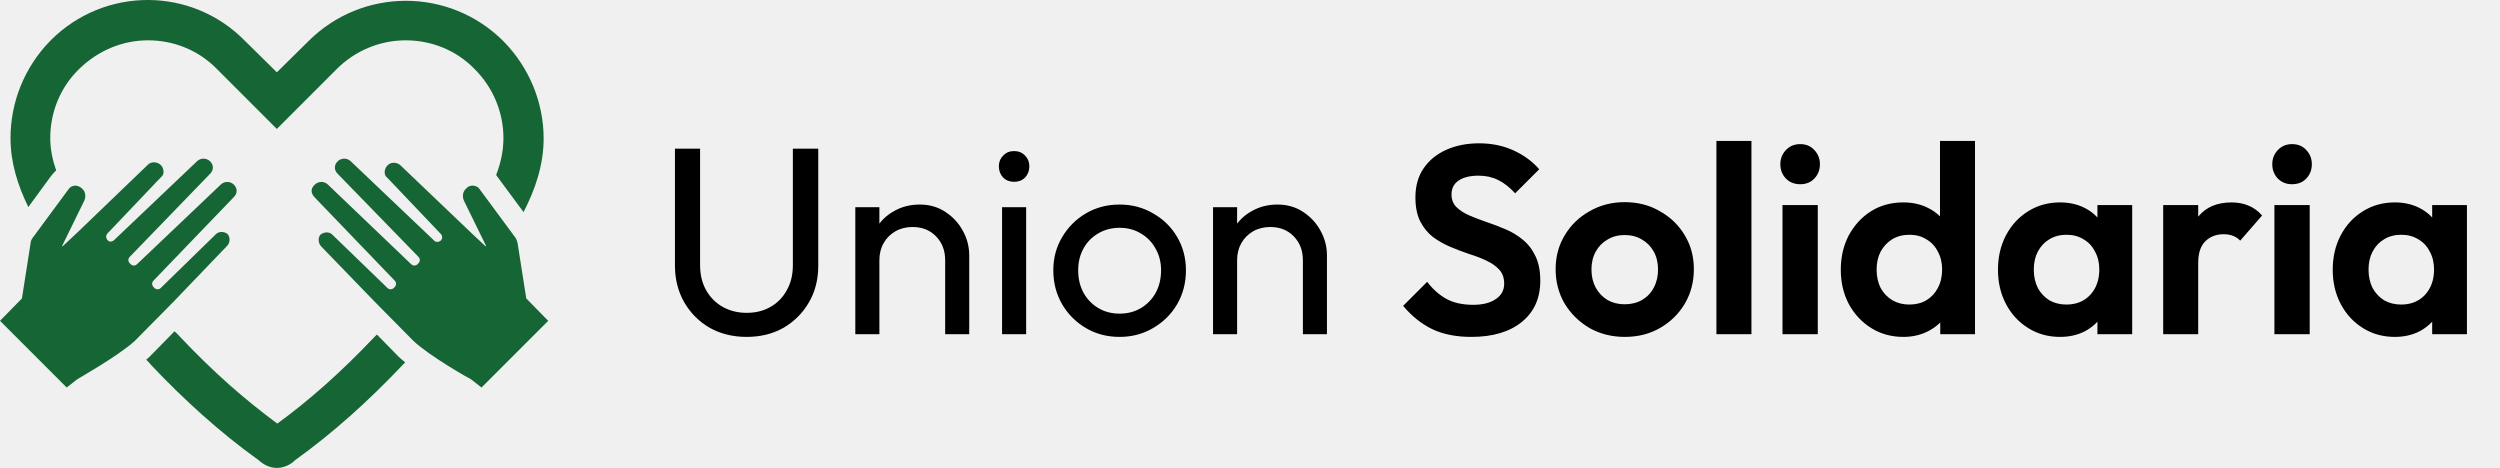
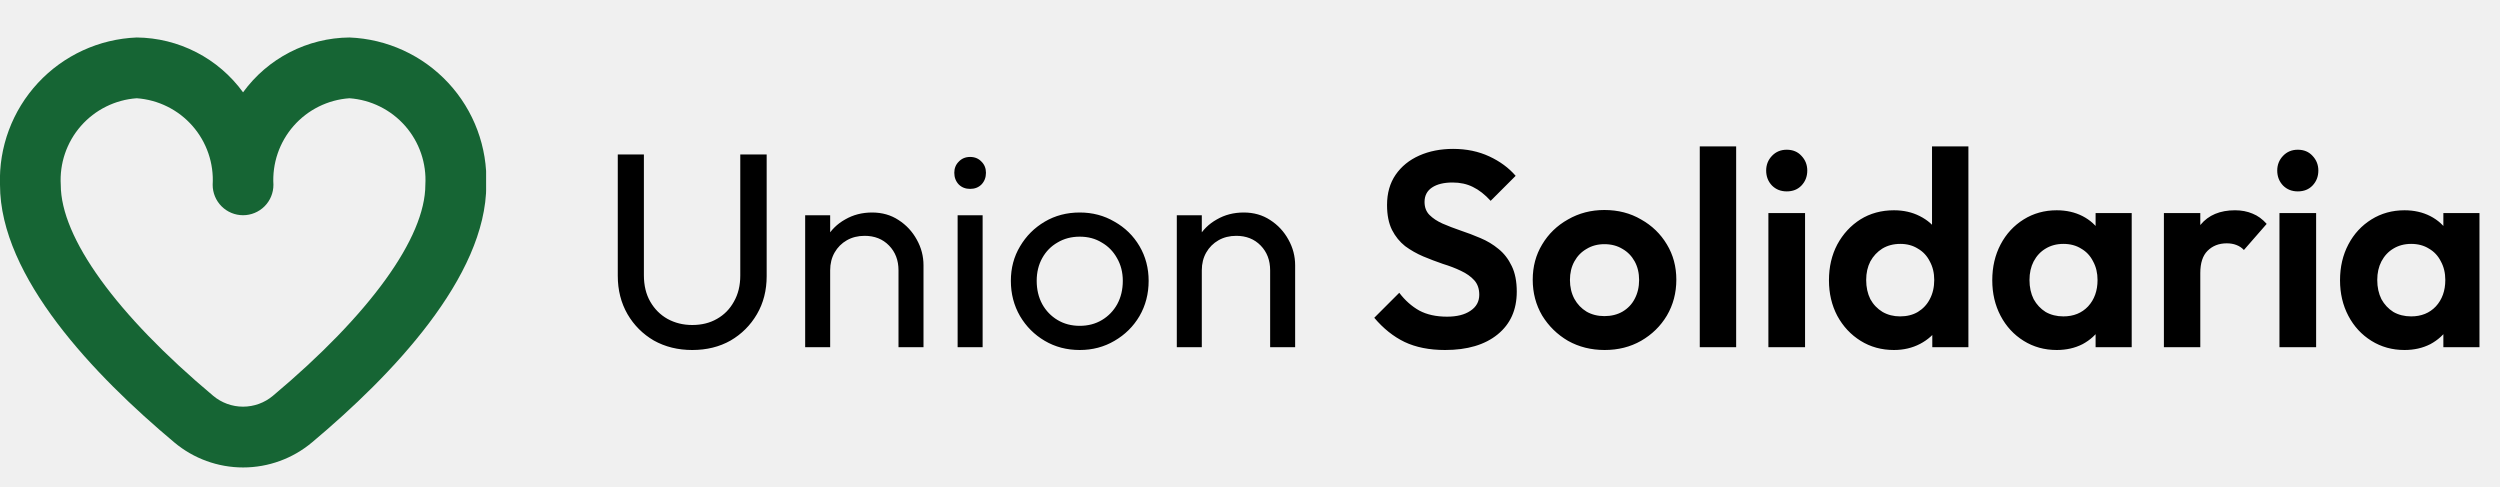
- <svg xmlns="http://www.w3.org/2000/svg" width="187" height="35" viewBox="0 0 187 35" fill="none">
-   <path d="M17.017 18.359C17.222 18.119 17.222 17.709 17.017 17.504C16.778 17.299 16.368 17.299 16.163 17.504L12.028 21.537C11.892 21.673 11.687 21.673 11.55 21.537L11.482 21.468C11.345 21.331 11.345 21.127 11.482 20.99L17.496 14.736C17.769 14.463 17.769 14.087 17.496 13.814C17.222 13.54 16.778 13.54 16.505 13.814L10.251 19.76C10.115 19.896 9.91 19.896 9.773 19.76L9.705 19.691C9.568 19.555 9.568 19.35 9.705 19.213L15.719 12.994C15.992 12.72 15.992 12.344 15.719 12.071C15.445 11.798 15.001 11.798 14.728 12.071L8.509 17.983C8.372 18.085 8.201 18.119 8.064 17.983C7.928 17.846 7.894 17.641 8.03 17.47L12.028 13.267C12.165 13.165 12.233 13.028 12.233 12.857C12.233 12.652 12.165 12.481 12.028 12.344C11.755 12.071 11.277 12.071 11.037 12.344L5.775 17.402L4.681 18.427L4.647 18.393L6.288 15.044C6.458 14.702 6.39 14.292 6.117 14.087C5.98 13.95 5.775 13.882 5.604 13.882C5.399 13.916 5.228 13.985 5.126 14.155L2.426 17.812C2.358 17.914 2.289 18.051 2.289 18.188L1.64 22.323L0 23.997L4.989 28.986L5.775 28.371C5.809 28.337 8.85 26.628 10.081 25.5L12.985 22.562L17.017 18.359Z" fill="#166534" />
-   <path d="M39.365 22.323L38.716 18.188C38.682 18.051 38.648 17.948 38.579 17.812L35.88 14.155C35.777 13.985 35.606 13.916 35.401 13.882C35.231 13.882 35.026 13.916 34.889 14.087C34.615 14.292 34.547 14.702 34.718 15.044L36.358 18.393L36.324 18.427L35.231 17.402L29.968 12.379C29.695 12.105 29.216 12.105 28.977 12.379C28.841 12.515 28.772 12.72 28.772 12.891C28.772 13.062 28.841 13.199 28.977 13.301L32.975 17.504C33.112 17.641 33.112 17.88 32.941 18.017C32.804 18.119 32.599 18.119 32.497 18.017L26.244 12.071C25.97 11.798 25.526 11.798 25.253 12.071C24.979 12.344 24.979 12.72 25.253 12.994L31.301 19.213C31.438 19.35 31.438 19.555 31.301 19.691L31.233 19.76C31.096 19.896 30.891 19.896 30.754 19.76L24.535 13.814C24.262 13.54 23.817 13.54 23.544 13.814C23.236 14.087 23.236 14.429 23.51 14.736L29.524 20.99C29.661 21.127 29.661 21.331 29.524 21.468L29.456 21.537C29.319 21.673 29.114 21.673 28.977 21.537L24.843 17.538C24.637 17.334 24.262 17.334 23.988 17.538C23.783 17.744 23.783 18.119 23.988 18.393L28.02 22.562L30.925 25.5C32.155 26.662 35.196 28.371 35.231 28.371L36.017 28.986L41.005 23.997L39.365 22.323Z" fill="#166534" />
-   <path d="M29.763 26.628L28.191 25.022C28.123 25.09 28.055 25.159 27.986 25.227C25.526 27.824 23.134 29.943 20.742 31.685C19.546 30.797 18.35 29.84 17.154 28.781C15.958 27.721 14.728 26.526 13.498 25.227C13.361 25.09 13.224 24.919 13.053 24.783L11.208 26.662C11.14 26.73 11.037 26.833 10.935 26.901C11.072 27.038 11.208 27.175 11.311 27.311C13.771 29.909 16.436 32.335 19.341 34.419C19.751 34.795 20.229 35 20.708 35C21.186 35 21.699 34.795 22.075 34.419C24.979 32.335 27.645 29.909 30.105 27.311C30.173 27.243 30.242 27.175 30.31 27.106C30.105 26.936 29.934 26.799 29.797 26.662L29.763 26.628Z" fill="#166534" />
-   <path d="M3.793 13.199C3.93 13.028 4.066 12.857 4.203 12.755C3.93 11.969 3.759 11.148 3.759 10.328C3.759 8.381 4.511 6.535 5.912 5.168C7.313 3.802 9.124 3.016 11.072 3.016C13.019 3.016 14.864 3.767 16.231 5.168L20.708 9.645L25.184 5.168C26.551 3.802 28.396 3.016 30.344 3.016C32.292 3.016 34.137 3.767 35.504 5.168C36.871 6.535 37.657 8.381 37.657 10.328C37.657 11.285 37.452 12.208 37.11 13.096C37.144 13.13 37.178 13.165 37.213 13.233L39.16 15.864C40.049 14.155 40.664 12.31 40.664 10.363C40.664 7.731 39.639 5.1 37.657 3.084C33.625 -0.948 27.098 -0.948 23.066 3.084L20.708 5.408L18.35 3.084C14.352 -1.017 7.825 -1.017 3.793 3.016C1.811 5.032 0.786 7.663 0.786 10.328C0.786 12.174 1.333 13.882 2.119 15.488L3.793 13.199Z" fill="#166534" />
-   <path d="M55.846 25.2C54.819 25.2 53.899 24.973 53.086 24.52C52.286 24.053 51.652 23.42 51.186 22.62C50.719 21.807 50.486 20.887 50.486 19.86V11.12H52.366V19.82C52.366 20.553 52.519 21.187 52.826 21.72C53.132 22.253 53.546 22.667 54.066 22.96C54.599 23.253 55.192 23.4 55.846 23.4C56.526 23.4 57.119 23.253 57.626 22.96C58.146 22.667 58.552 22.253 58.846 21.72C59.152 21.187 59.306 20.56 59.306 19.84V11.12H61.206V19.88C61.206 20.907 60.972 21.82 60.506 22.62C60.039 23.42 59.406 24.053 58.606 24.52C57.806 24.973 56.886 25.2 55.846 25.2ZM70.698 25V19.46C70.698 18.74 70.471 18.147 70.018 17.68C69.565 17.213 68.978 16.98 68.258 16.98C67.778 16.98 67.351 17.087 66.978 17.3C66.605 17.513 66.311 17.807 66.098 18.18C65.885 18.553 65.778 18.98 65.778 19.46L65.038 19.04C65.038 18.32 65.198 17.68 65.518 17.12C65.838 16.56 66.285 16.12 66.858 15.8C67.431 15.467 68.078 15.3 68.798 15.3C69.518 15.3 70.151 15.48 70.698 15.84C71.258 16.2 71.698 16.673 72.018 17.26C72.338 17.833 72.498 18.447 72.498 19.1V25H70.698ZM63.978 25V15.5H65.778V25H63.978ZM74.955 25V15.5H76.755V25H74.955ZM75.855 13.6C75.522 13.6 75.248 13.493 75.035 13.28C74.822 13.053 74.715 12.773 74.715 12.44C74.715 12.12 74.822 11.853 75.035 11.64C75.248 11.413 75.522 11.3 75.855 11.3C76.188 11.3 76.462 11.413 76.675 11.64C76.888 11.853 76.995 12.12 76.995 12.44C76.995 12.773 76.888 13.053 76.675 13.28C76.462 13.493 76.188 13.6 75.855 13.6ZM83.748 25.2C82.814 25.2 81.974 24.98 81.228 24.54C80.481 24.1 79.888 23.507 79.448 22.76C79.008 22 78.788 21.153 78.788 20.22C78.788 19.3 79.008 18.473 79.448 17.74C79.888 16.993 80.481 16.4 81.228 15.96C81.974 15.52 82.814 15.3 83.748 15.3C84.668 15.3 85.501 15.52 86.248 15.96C87.008 16.387 87.608 16.973 88.048 17.72C88.488 18.467 88.708 19.3 88.708 20.22C88.708 21.153 88.488 22 88.048 22.76C87.608 23.507 87.008 24.1 86.248 24.54C85.501 24.98 84.668 25.2 83.748 25.2ZM83.748 23.46C84.348 23.46 84.881 23.32 85.348 23.04C85.814 22.76 86.181 22.38 86.448 21.9C86.714 21.407 86.848 20.847 86.848 20.22C86.848 19.607 86.708 19.06 86.428 18.58C86.161 18.1 85.794 17.727 85.328 17.46C84.874 17.18 84.348 17.04 83.748 17.04C83.148 17.04 82.614 17.18 82.148 17.46C81.681 17.727 81.314 18.1 81.048 18.58C80.781 19.06 80.648 19.607 80.648 20.22C80.648 20.847 80.781 21.407 81.048 21.9C81.314 22.38 81.681 22.76 82.148 23.04C82.614 23.32 83.148 23.46 83.748 23.46ZM97.456 25V19.46C97.456 18.74 97.229 18.147 96.776 17.68C96.322 17.213 95.736 16.98 95.016 16.98C94.536 16.98 94.109 17.087 93.736 17.3C93.362 17.513 93.069 17.807 92.856 18.18C92.642 18.553 92.536 18.98 92.536 19.46L91.796 19.04C91.796 18.32 91.956 17.68 92.276 17.12C92.596 16.56 93.042 16.12 93.616 15.8C94.189 15.467 94.836 15.3 95.556 15.3C96.276 15.3 96.909 15.48 97.456 15.84C98.016 16.2 98.456 16.673 98.776 17.26C99.096 17.833 99.256 18.447 99.256 19.1V25H97.456ZM90.736 25V15.5H92.536V25H90.736ZM110.053 25.2C108.92 25.2 107.946 25.007 107.133 24.62C106.333 24.233 105.606 23.653 104.953 22.88L106.753 21.08C107.166 21.627 107.646 22.053 108.193 22.36C108.74 22.653 109.406 22.8 110.193 22.8C110.9 22.8 111.46 22.66 111.873 22.38C112.3 22.1 112.513 21.713 112.513 21.22C112.513 20.793 112.393 20.447 112.153 20.18C111.913 19.913 111.593 19.687 111.193 19.5C110.806 19.313 110.373 19.147 109.893 19C109.426 18.84 108.953 18.66 108.473 18.46C108.006 18.26 107.573 18.013 107.173 17.72C106.786 17.413 106.473 17.027 106.233 16.56C105.993 16.08 105.873 15.48 105.873 14.76C105.873 13.907 106.08 13.18 106.493 12.58C106.906 11.98 107.473 11.52 108.193 11.2C108.913 10.88 109.726 10.72 110.633 10.72C111.593 10.72 112.46 10.9 113.233 11.26C114.006 11.62 114.64 12.087 115.133 12.66L113.333 14.46C112.92 14.007 112.493 13.673 112.053 13.46C111.626 13.247 111.14 13.14 110.593 13.14C109.966 13.14 109.473 13.26 109.113 13.5C108.753 13.74 108.573 14.087 108.573 14.54C108.573 14.927 108.693 15.24 108.933 15.48C109.173 15.72 109.486 15.927 109.873 16.1C110.273 16.273 110.706 16.44 111.173 16.6C111.653 16.76 112.126 16.94 112.593 17.14C113.073 17.34 113.506 17.6 113.893 17.92C114.293 18.24 114.613 18.653 114.853 19.16C115.093 19.653 115.213 20.267 115.213 21C115.213 22.307 114.753 23.333 113.833 24.08C112.913 24.827 111.653 25.2 110.053 25.2ZM121.541 25.2C120.568 25.2 119.688 24.98 118.901 24.54C118.128 24.087 117.508 23.48 117.041 22.72C116.588 21.947 116.361 21.087 116.361 20.14C116.361 19.193 116.588 18.347 117.041 17.6C117.495 16.84 118.115 16.24 118.901 15.8C119.688 15.347 120.561 15.12 121.521 15.12C122.508 15.12 123.388 15.347 124.161 15.8C124.948 16.24 125.568 16.84 126.021 17.6C126.475 18.347 126.701 19.193 126.701 20.14C126.701 21.087 126.475 21.947 126.021 22.72C125.568 23.48 124.948 24.087 124.161 24.54C123.388 24.98 122.515 25.2 121.541 25.2ZM121.521 22.76C122.015 22.76 122.448 22.653 122.821 22.44C123.208 22.213 123.501 21.907 123.701 21.52C123.915 21.12 124.021 20.667 124.021 20.16C124.021 19.653 123.915 19.207 123.701 18.82C123.488 18.433 123.195 18.133 122.821 17.92C122.448 17.693 122.015 17.58 121.521 17.58C121.041 17.58 120.615 17.693 120.241 17.92C119.868 18.133 119.575 18.433 119.361 18.82C119.148 19.207 119.041 19.653 119.041 20.16C119.041 20.667 119.148 21.12 119.361 21.52C119.575 21.907 119.868 22.213 120.241 22.44C120.615 22.653 121.041 22.76 121.521 22.76ZM128.388 25V10.54H131.008V25H128.388ZM133.33 25V15.34H135.97V25H133.33ZM134.65 13.78C134.223 13.78 133.87 13.64 133.59 13.36C133.31 13.067 133.17 12.707 133.17 12.28C133.17 11.867 133.31 11.513 133.59 11.22C133.87 10.927 134.223 10.78 134.65 10.78C135.09 10.78 135.443 10.927 135.71 11.22C135.99 11.513 136.13 11.867 136.13 12.28C136.13 12.707 135.99 13.067 135.71 13.36C135.443 13.64 135.09 13.78 134.65 13.78ZM142.371 25.2C141.477 25.2 140.677 24.98 139.971 24.54C139.264 24.1 138.704 23.5 138.291 22.74C137.891 21.98 137.691 21.127 137.691 20.18C137.691 19.22 137.891 18.36 138.291 17.6C138.704 16.84 139.257 16.24 139.951 15.8C140.657 15.36 141.464 15.14 142.371 15.14C143.064 15.14 143.684 15.28 144.231 15.56C144.791 15.84 145.237 16.233 145.571 16.74C145.917 17.233 146.104 17.793 146.131 18.42V21.86C146.104 22.487 145.924 23.053 145.591 23.56C145.257 24.067 144.811 24.467 144.251 24.76C143.691 25.053 143.064 25.2 142.371 25.2ZM142.811 22.78C143.304 22.78 143.731 22.673 144.091 22.46C144.464 22.233 144.751 21.927 144.951 21.54C145.164 21.14 145.271 20.68 145.271 20.16C145.271 19.653 145.164 19.207 144.951 18.82C144.751 18.42 144.464 18.113 144.091 17.9C143.731 17.673 143.311 17.56 142.831 17.56C142.337 17.56 141.904 17.673 141.531 17.9C141.171 18.127 140.884 18.433 140.671 18.82C140.471 19.207 140.371 19.653 140.371 20.16C140.371 20.68 140.471 21.14 140.671 21.54C140.884 21.927 141.177 22.233 141.551 22.46C141.924 22.673 142.344 22.78 142.811 22.78ZM147.731 25H145.131V22.4L145.551 20.04L145.111 17.72V10.54H147.731V25ZM154.088 25.2C153.208 25.2 152.415 24.98 151.708 24.54C151.002 24.1 150.448 23.5 150.048 22.74C149.648 21.98 149.448 21.127 149.448 20.18C149.448 19.22 149.648 18.36 150.048 17.6C150.448 16.84 151.002 16.24 151.708 15.8C152.415 15.36 153.208 15.14 154.088 15.14C154.782 15.14 155.402 15.28 155.948 15.56C156.495 15.84 156.928 16.233 157.248 16.74C157.582 17.233 157.762 17.793 157.788 18.42V21.9C157.762 22.54 157.582 23.107 157.248 23.6C156.928 24.093 156.495 24.487 155.948 24.78C155.402 25.06 154.782 25.2 154.088 25.2ZM154.568 22.78C155.302 22.78 155.895 22.54 156.348 22.06C156.802 21.567 157.028 20.933 157.028 20.16C157.028 19.653 156.922 19.207 156.708 18.82C156.508 18.42 156.222 18.113 155.848 17.9C155.488 17.673 155.062 17.56 154.568 17.56C154.088 17.56 153.662 17.673 153.288 17.9C152.928 18.113 152.642 18.42 152.428 18.82C152.228 19.207 152.128 19.653 152.128 20.16C152.128 20.68 152.228 21.14 152.428 21.54C152.642 21.927 152.928 22.233 153.288 22.46C153.662 22.673 154.088 22.78 154.568 22.78ZM156.888 25V22.4L157.308 20.04L156.888 17.72V15.34H159.488V25H156.888ZM161.806 25V15.34H164.426V25H161.806ZM164.426 19.66L163.406 18.98C163.526 17.793 163.873 16.86 164.446 16.18C165.02 15.487 165.846 15.14 166.926 15.14C167.393 15.14 167.813 15.22 168.186 15.38C168.56 15.527 168.9 15.773 169.206 16.12L167.566 18C167.42 17.84 167.24 17.72 167.026 17.64C166.826 17.56 166.593 17.52 166.326 17.52C165.766 17.52 165.306 17.7 164.946 18.06C164.6 18.407 164.426 18.94 164.426 19.66ZM170.126 25V15.34H172.766V25H170.126ZM171.446 13.78C171.02 13.78 170.666 13.64 170.386 13.36C170.106 13.067 169.966 12.707 169.966 12.28C169.966 11.867 170.106 11.513 170.386 11.22C170.666 10.927 171.02 10.78 171.446 10.78C171.886 10.78 172.24 10.927 172.506 11.22C172.786 11.513 172.926 11.867 172.926 12.28C172.926 12.707 172.786 13.067 172.506 13.36C172.24 13.64 171.886 13.78 171.446 13.78ZM179.127 25.2C178.247 25.2 177.454 24.98 176.747 24.54C176.041 24.1 175.487 23.5 175.087 22.74C174.687 21.98 174.487 21.127 174.487 20.18C174.487 19.22 174.687 18.36 175.087 17.6C175.487 16.84 176.041 16.24 176.747 15.8C177.454 15.36 178.247 15.14 179.127 15.14C179.821 15.14 180.441 15.28 180.987 15.56C181.534 15.84 181.967 16.233 182.287 16.74C182.621 17.233 182.801 17.793 182.827 18.42V21.9C182.801 22.54 182.621 23.107 182.287 23.6C181.967 24.093 181.534 24.487 180.987 24.78C180.441 25.06 179.821 25.2 179.127 25.2ZM179.607 22.78C180.341 22.78 180.934 22.54 181.387 22.06C181.841 21.567 182.067 20.933 182.067 20.16C182.067 19.653 181.961 19.207 181.747 18.82C181.547 18.42 181.261 18.113 180.887 17.9C180.527 17.673 180.101 17.56 179.607 17.56C179.127 17.56 178.701 17.673 178.327 17.9C177.967 18.113 177.681 18.42 177.467 18.82C177.267 19.207 177.167 19.653 177.167 20.16C177.167 20.68 177.267 21.14 177.467 21.54C177.681 21.927 177.967 22.233 178.327 22.46C178.701 22.673 179.127 22.78 179.607 22.78ZM181.927 25V22.4L182.347 20.04L181.927 17.72V15.34H184.527V25H181.927Z" fill="black" />
+ <svg xmlns="http://www.w3.org/2000/svg" width="180" height="35" viewBox="0 0 180 35" fill="none">
+   <g clip-path="url(#clip0_111_251)">
+     <path d="M25.156 2.699C23.66 2.713 22.189 3.078 20.859 3.764C19.53 4.449 18.379 5.437 17.5 6.647C16.621 5.437 15.47 4.449 14.141 3.764C12.811 3.078 11.339 2.713 9.844 2.699C7.134 2.807 4.577 3.984 2.732 5.972C0.888 7.96 -0.095 10.598 -8.67793e-05 13.308C-8.67793e-05 19.947 6.816 27.053 12.542 31.847C13.932 33.016 15.69 33.657 17.506 33.657C19.323 33.657 21.081 33.016 22.471 31.847C28.191 27.053 35.013 19.947 35.013 13.308C35.108 10.596 34.123 7.956 32.276 5.968C30.429 3.979 27.868 2.804 25.156 2.699V2.699ZM19.654 28.494C19.051 29.002 18.288 29.28 17.499 29.28C16.711 29.28 15.948 29.002 15.345 28.494C8.374 22.649 4.375 17.115 4.375 13.308C4.282 11.758 4.804 10.234 5.828 9.067C6.852 7.9 8.295 7.184 9.844 7.074C11.393 7.184 12.835 7.9 13.859 9.067C14.883 10.234 15.405 11.758 15.312 13.308C15.312 13.889 15.543 14.445 15.953 14.855C16.363 15.265 16.92 15.496 17.5 15.496C18.08 15.496 18.637 15.265 19.047 14.855C19.457 14.445 19.687 13.889 19.687 13.308C19.594 11.758 20.117 10.234 21.14 9.067C22.164 7.9 23.607 7.184 25.156 7.074C26.705 7.184 28.148 7.9 29.172 9.067C30.196 10.234 30.718 11.758 30.625 13.308C30.625 17.115 26.626 22.649 19.654 28.494Z" fill="#166534" />
+   </g>
+   <path d="M49.84 25.2C48.813 25.2 47.893 24.973 47.08 24.52C46.28 24.053 45.647 23.42 45.18 22.62C44.713 21.807 44.48 20.887 44.48 19.86V11.12H46.36V19.82C46.36 20.553 46.513 21.187 46.82 21.72C47.127 22.253 47.54 22.667 48.06 22.96C48.593 23.253 49.187 23.4 49.84 23.4C50.52 23.4 51.113 23.253 51.62 22.96C52.14 22.667 52.547 22.253 52.84 21.72C53.147 21.187 53.3 20.56 53.3 19.84V11.12H55.2V19.88C55.2 20.907 54.967 21.82 54.5 22.62C54.033 23.42 53.4 24.053 52.6 24.52C51.8 24.973 50.88 25.2 49.84 25.2ZM64.692 25V19.46C64.692 18.74 64.466 18.147 64.012 17.68C63.559 17.213 62.972 16.98 62.252 16.98C61.772 16.98 61.346 17.087 60.972 17.3C60.599 17.513 60.306 17.807 60.092 18.18C59.879 18.553 59.772 18.98 59.772 19.46L59.032 19.04C59.032 18.32 59.192 17.68 59.512 17.12C59.832 16.56 60.279 16.12 60.852 15.8C61.426 15.467 62.072 15.3 62.792 15.3C63.512 15.3 64.146 15.48 64.692 15.84C65.252 16.2 65.692 16.673 66.012 17.26C66.332 17.833 66.492 18.447 66.492 19.1V25H64.692ZM57.972 25V15.5H59.772V25H57.972ZM68.949 25V15.5H70.749V25H68.949ZM69.849 13.6C69.516 13.6 69.243 13.493 69.029 13.28C68.816 13.053 68.709 12.773 68.709 12.44C68.709 12.12 68.816 11.853 69.029 11.64C69.243 11.413 69.516 11.3 69.849 11.3C70.183 11.3 70.456 11.413 70.669 11.64C70.883 11.853 70.989 12.12 70.989 12.44C70.989 12.773 70.883 13.053 70.669 13.28C70.456 13.493 70.183 13.6 69.849 13.6ZM77.742 25.2C76.809 25.2 75.969 24.98 75.222 24.54C74.475 24.1 73.882 23.507 73.442 22.76C73.002 22 72.782 21.153 72.782 20.22C72.782 19.3 73.002 18.473 73.442 17.74C73.882 16.993 74.475 16.4 75.222 15.96C75.969 15.52 76.809 15.3 77.742 15.3C78.662 15.3 79.495 15.52 80.242 15.96C81.002 16.387 81.602 16.973 82.042 17.72C82.482 18.467 82.702 19.3 82.702 20.22C82.702 21.153 82.482 22 82.042 22.76C81.602 23.507 81.002 24.1 80.242 24.54C79.495 24.98 78.662 25.2 77.742 25.2ZM77.742 23.46C78.342 23.46 78.875 23.32 79.342 23.04C79.809 22.76 80.175 22.38 80.442 21.9C80.709 21.407 80.842 20.847 80.842 20.22C80.842 19.607 80.702 19.06 80.422 18.58C80.155 18.1 79.789 17.727 79.322 17.46C78.869 17.18 78.342 17.04 77.742 17.04C77.142 17.04 76.609 17.18 76.142 17.46C75.675 17.727 75.309 18.1 75.042 18.58C74.775 19.06 74.642 19.607 74.642 20.22C74.642 20.847 74.775 21.407 75.042 21.9C75.309 22.38 75.675 22.76 76.142 23.04C76.609 23.32 77.142 23.46 77.742 23.46ZM91.45 25V19.46C91.45 18.74 91.224 18.147 90.77 17.68C90.317 17.213 89.73 16.98 89.01 16.98C88.53 16.98 88.103 17.087 87.73 17.3C87.357 17.513 87.064 17.807 86.85 18.18C86.637 18.553 86.53 18.98 86.53 19.46L85.79 19.04C85.79 18.32 85.95 17.68 86.27 17.12C86.59 16.56 87.037 16.12 87.61 15.8C88.183 15.467 88.83 15.3 89.55 15.3C90.27 15.3 90.903 15.48 91.45 15.84C92.01 16.2 92.45 16.673 92.77 17.26C93.09 17.833 93.25 18.447 93.25 19.1V25H91.45ZM84.73 25V15.5H86.53V25H84.73ZM104.047 25.2C102.914 25.2 101.941 25.007 101.127 24.62C100.327 24.233 99.601 23.653 98.947 22.88L100.747 21.08C101.161 21.627 101.641 22.053 102.187 22.36C102.734 22.653 103.401 22.8 104.187 22.8C104.894 22.8 105.454 22.66 105.867 22.38C106.294 22.1 106.507 21.713 106.507 21.22C106.507 20.793 106.387 20.447 106.147 20.18C105.907 19.913 105.587 19.687 105.187 19.5C104.801 19.313 104.367 19.147 103.887 19C103.421 18.84 102.947 18.66 102.467 18.46C102.001 18.26 101.567 18.013 101.167 17.72C100.781 17.413 100.467 17.027 100.227 16.56C99.987 16.08 99.867 15.48 99.867 14.76C99.867 13.907 100.074 13.18 100.487 12.58C100.901 11.98 101.467 11.52 102.187 11.2C102.907 10.88 103.721 10.72 104.627 10.72C105.587 10.72 106.454 10.9 107.227 11.26C108.001 11.62 108.634 12.087 109.127 12.66L107.327 14.46C106.914 14.007 106.487 13.673 106.047 13.46C105.621 13.247 105.134 13.14 104.587 13.14C103.961 13.14 103.467 13.26 103.107 13.5C102.747 13.74 102.567 14.087 102.567 14.54C102.567 14.927 102.687 15.24 102.927 15.48C103.167 15.72 103.481 15.927 103.867 16.1C104.267 16.273 104.701 16.44 105.167 16.6C105.647 16.76 106.121 16.94 106.587 17.14C107.067 17.34 107.501 17.6 107.887 17.92C108.287 18.24 108.607 18.653 108.847 19.16C109.087 19.653 109.207 20.267 109.207 21C109.207 22.307 108.747 23.333 107.827 24.08C106.907 24.827 105.647 25.2 104.047 25.2ZM115.536 25.2C114.563 25.2 113.683 24.98 112.896 24.54C112.123 24.087 111.503 23.48 111.036 22.72C110.583 21.947 110.356 21.087 110.356 20.14C110.356 19.193 110.583 18.347 111.036 17.6C111.489 16.84 112.109 16.24 112.896 15.8C113.683 15.347 114.556 15.12 115.516 15.12C116.503 15.12 117.383 15.347 118.156 15.8C118.943 16.24 119.563 16.84 120.016 17.6C120.469 18.347 120.696 19.193 120.696 20.14C120.696 21.087 120.469 21.947 120.016 22.72C119.563 23.48 118.943 24.087 118.156 24.54C117.383 24.98 116.509 25.2 115.536 25.2ZM115.516 22.76C116.009 22.76 116.443 22.653 116.816 22.44C117.203 22.213 117.496 21.907 117.696 21.52C117.909 21.12 118.016 20.667 118.016 20.16C118.016 19.653 117.909 19.207 117.696 18.82C117.483 18.433 117.189 18.133 116.816 17.92C116.443 17.693 116.009 17.58 115.516 17.58C115.036 17.58 114.609 17.693 114.236 17.92C113.863 18.133 113.569 18.433 113.356 18.82C113.143 19.207 113.036 19.653 113.036 20.16C113.036 20.667 113.143 21.12 113.356 21.52C113.569 21.907 113.863 22.213 114.236 22.44C114.609 22.653 115.036 22.76 115.516 22.76ZM122.383 25V10.54H125.003V25H122.383ZM127.324 25V15.34H129.964V25H127.324ZM128.644 13.78C128.217 13.78 127.864 13.64 127.584 13.36C127.304 13.067 127.164 12.707 127.164 12.28C127.164 11.867 127.304 11.513 127.584 11.22C127.864 10.927 128.217 10.78 128.644 10.78C129.084 10.78 129.437 10.927 129.704 11.22C129.984 11.513 130.124 11.867 130.124 12.28C130.124 12.707 129.984 13.067 129.704 13.36C129.437 13.64 129.084 13.78 128.644 13.78ZM136.365 25.2C135.472 25.2 134.672 24.98 133.965 24.54C133.258 24.1 132.698 23.5 132.285 22.74C131.885 21.98 131.685 21.127 131.685 20.18C131.685 19.22 131.885 18.36 132.285 17.6C132.698 16.84 133.252 16.24 133.945 15.8C134.652 15.36 135.458 15.14 136.365 15.14C137.058 15.14 137.678 15.28 138.225 15.56C138.785 15.84 139.232 16.233 139.565 16.74C139.912 17.233 140.098 17.793 140.125 18.42V21.86C140.098 22.487 139.918 23.053 139.585 23.56C139.252 24.067 138.805 24.467 138.245 24.76C137.685 25.053 137.058 25.2 136.365 25.2ZM136.805 22.78C137.298 22.78 137.725 22.673 138.085 22.46C138.458 22.233 138.745 21.927 138.945 21.54C139.158 21.14 139.265 20.68 139.265 20.16C139.265 19.653 139.158 19.207 138.945 18.82C138.745 18.42 138.458 18.113 138.085 17.9C137.725 17.673 137.305 17.56 136.825 17.56C136.332 17.56 135.898 17.673 135.525 17.9C135.165 18.127 134.878 18.433 134.665 18.82C134.465 19.207 134.365 19.653 134.365 20.16C134.365 20.68 134.465 21.14 134.665 21.54C134.878 21.927 135.172 22.233 135.545 22.46C135.918 22.673 136.338 22.78 136.805 22.78ZM141.725 25H139.125V22.4L139.545 20.04L139.105 17.72V10.54H141.725V25ZM148.083 25.2C147.203 25.2 146.409 24.98 145.703 24.54C144.996 24.1 144.443 23.5 144.043 22.74C143.643 21.98 143.443 21.127 143.443 20.18C143.443 19.22 143.643 18.36 144.043 17.6C144.443 16.84 144.996 16.24 145.703 15.8C146.409 15.36 147.203 15.14 148.083 15.14C148.776 15.14 149.396 15.28 149.943 15.56C150.489 15.84 150.923 16.233 151.243 16.74C151.576 17.233 151.756 17.793 151.783 18.42V21.9C151.756 22.54 151.576 23.107 151.243 23.6C150.923 24.093 150.489 24.487 149.943 24.78C149.396 25.06 148.776 25.2 148.083 25.2ZM148.563 22.78C149.296 22.78 149.889 22.54 150.343 22.06C150.796 21.567 151.023 20.933 151.023 20.16C151.023 19.653 150.916 19.207 150.703 18.82C150.503 18.42 150.216 18.113 149.843 17.9C149.483 17.673 149.056 17.56 148.563 17.56C148.083 17.56 147.656 17.673 147.283 17.9C146.923 18.113 146.636 18.42 146.423 18.82C146.223 19.207 146.123 19.653 146.123 20.16C146.123 20.68 146.223 21.14 146.423 21.54C146.636 21.927 146.923 22.233 147.283 22.46C147.656 22.673 148.083 22.78 148.563 22.78ZM150.883 25V22.4L151.303 20.04L150.883 17.72V15.34H153.483V25H150.883ZM155.801 25V15.34H158.421V25H155.801ZM158.421 19.66L157.401 18.98C157.521 17.793 157.867 16.86 158.441 16.18C159.014 15.487 159.841 15.14 160.921 15.14C161.387 15.14 161.807 15.22 162.181 15.38C162.554 15.527 162.894 15.773 163.201 16.12L161.561 18C161.414 17.84 161.234 17.72 161.021 17.64C160.821 17.56 160.587 17.52 160.321 17.52C159.761 17.52 159.301 17.7 158.941 18.06C158.594 18.407 158.421 18.94 158.421 19.66ZM164.121 25V15.34H166.761V25H164.121ZM165.441 13.78C165.014 13.78 164.661 13.64 164.381 13.36C164.101 13.067 163.961 12.707 163.961 12.28C163.961 11.867 164.101 11.513 164.381 11.22C164.661 10.927 165.014 10.78 165.441 10.78C165.881 10.78 166.234 10.927 166.501 11.22C166.781 11.513 166.921 11.867 166.921 12.28C166.921 12.707 166.781 13.067 166.501 13.36C166.234 13.64 165.881 13.78 165.441 13.78ZM173.122 25.2C172.242 25.2 171.449 24.98 170.742 24.54C170.035 24.1 169.482 23.5 169.082 22.74C168.682 21.98 168.482 21.127 168.482 20.18C168.482 19.22 168.682 18.36 169.082 17.6C169.482 16.84 170.035 16.24 170.742 15.8C171.449 15.36 172.242 15.14 173.122 15.14C173.815 15.14 174.435 15.28 174.982 15.56C175.529 15.84 175.962 16.233 176.282 16.74C176.615 17.233 176.795 17.793 176.822 18.42V21.9C176.795 22.54 176.615 23.107 176.282 23.6C175.962 24.093 175.529 24.487 174.982 24.78C174.435 25.06 173.815 25.2 173.122 25.2ZM173.602 22.78C174.335 22.78 174.929 22.54 175.382 22.06C175.835 21.567 176.062 20.933 176.062 20.16C176.062 19.653 175.955 19.207 175.742 18.82C175.542 18.42 175.255 18.113 174.882 17.9C174.522 17.673 174.095 17.56 173.602 17.56C173.122 17.56 172.695 17.673 172.322 17.9C171.962 18.113 171.675 18.42 171.462 18.82C171.262 19.207 171.162 19.653 171.162 20.16C171.162 20.68 171.262 21.14 171.462 21.54C171.675 21.927 171.962 22.233 172.322 22.46C172.695 22.673 173.122 22.78 173.602 22.78ZM175.922 25V22.4L176.342 20.04L175.922 17.72V15.34H178.522V25H175.922Z" fill="black" />
+   <defs>
+     <clipPath id="clip0_111_251">
+       <rect width="35" height="35" fill="white" />
+     </clipPath>
+   </defs>
</svg>
